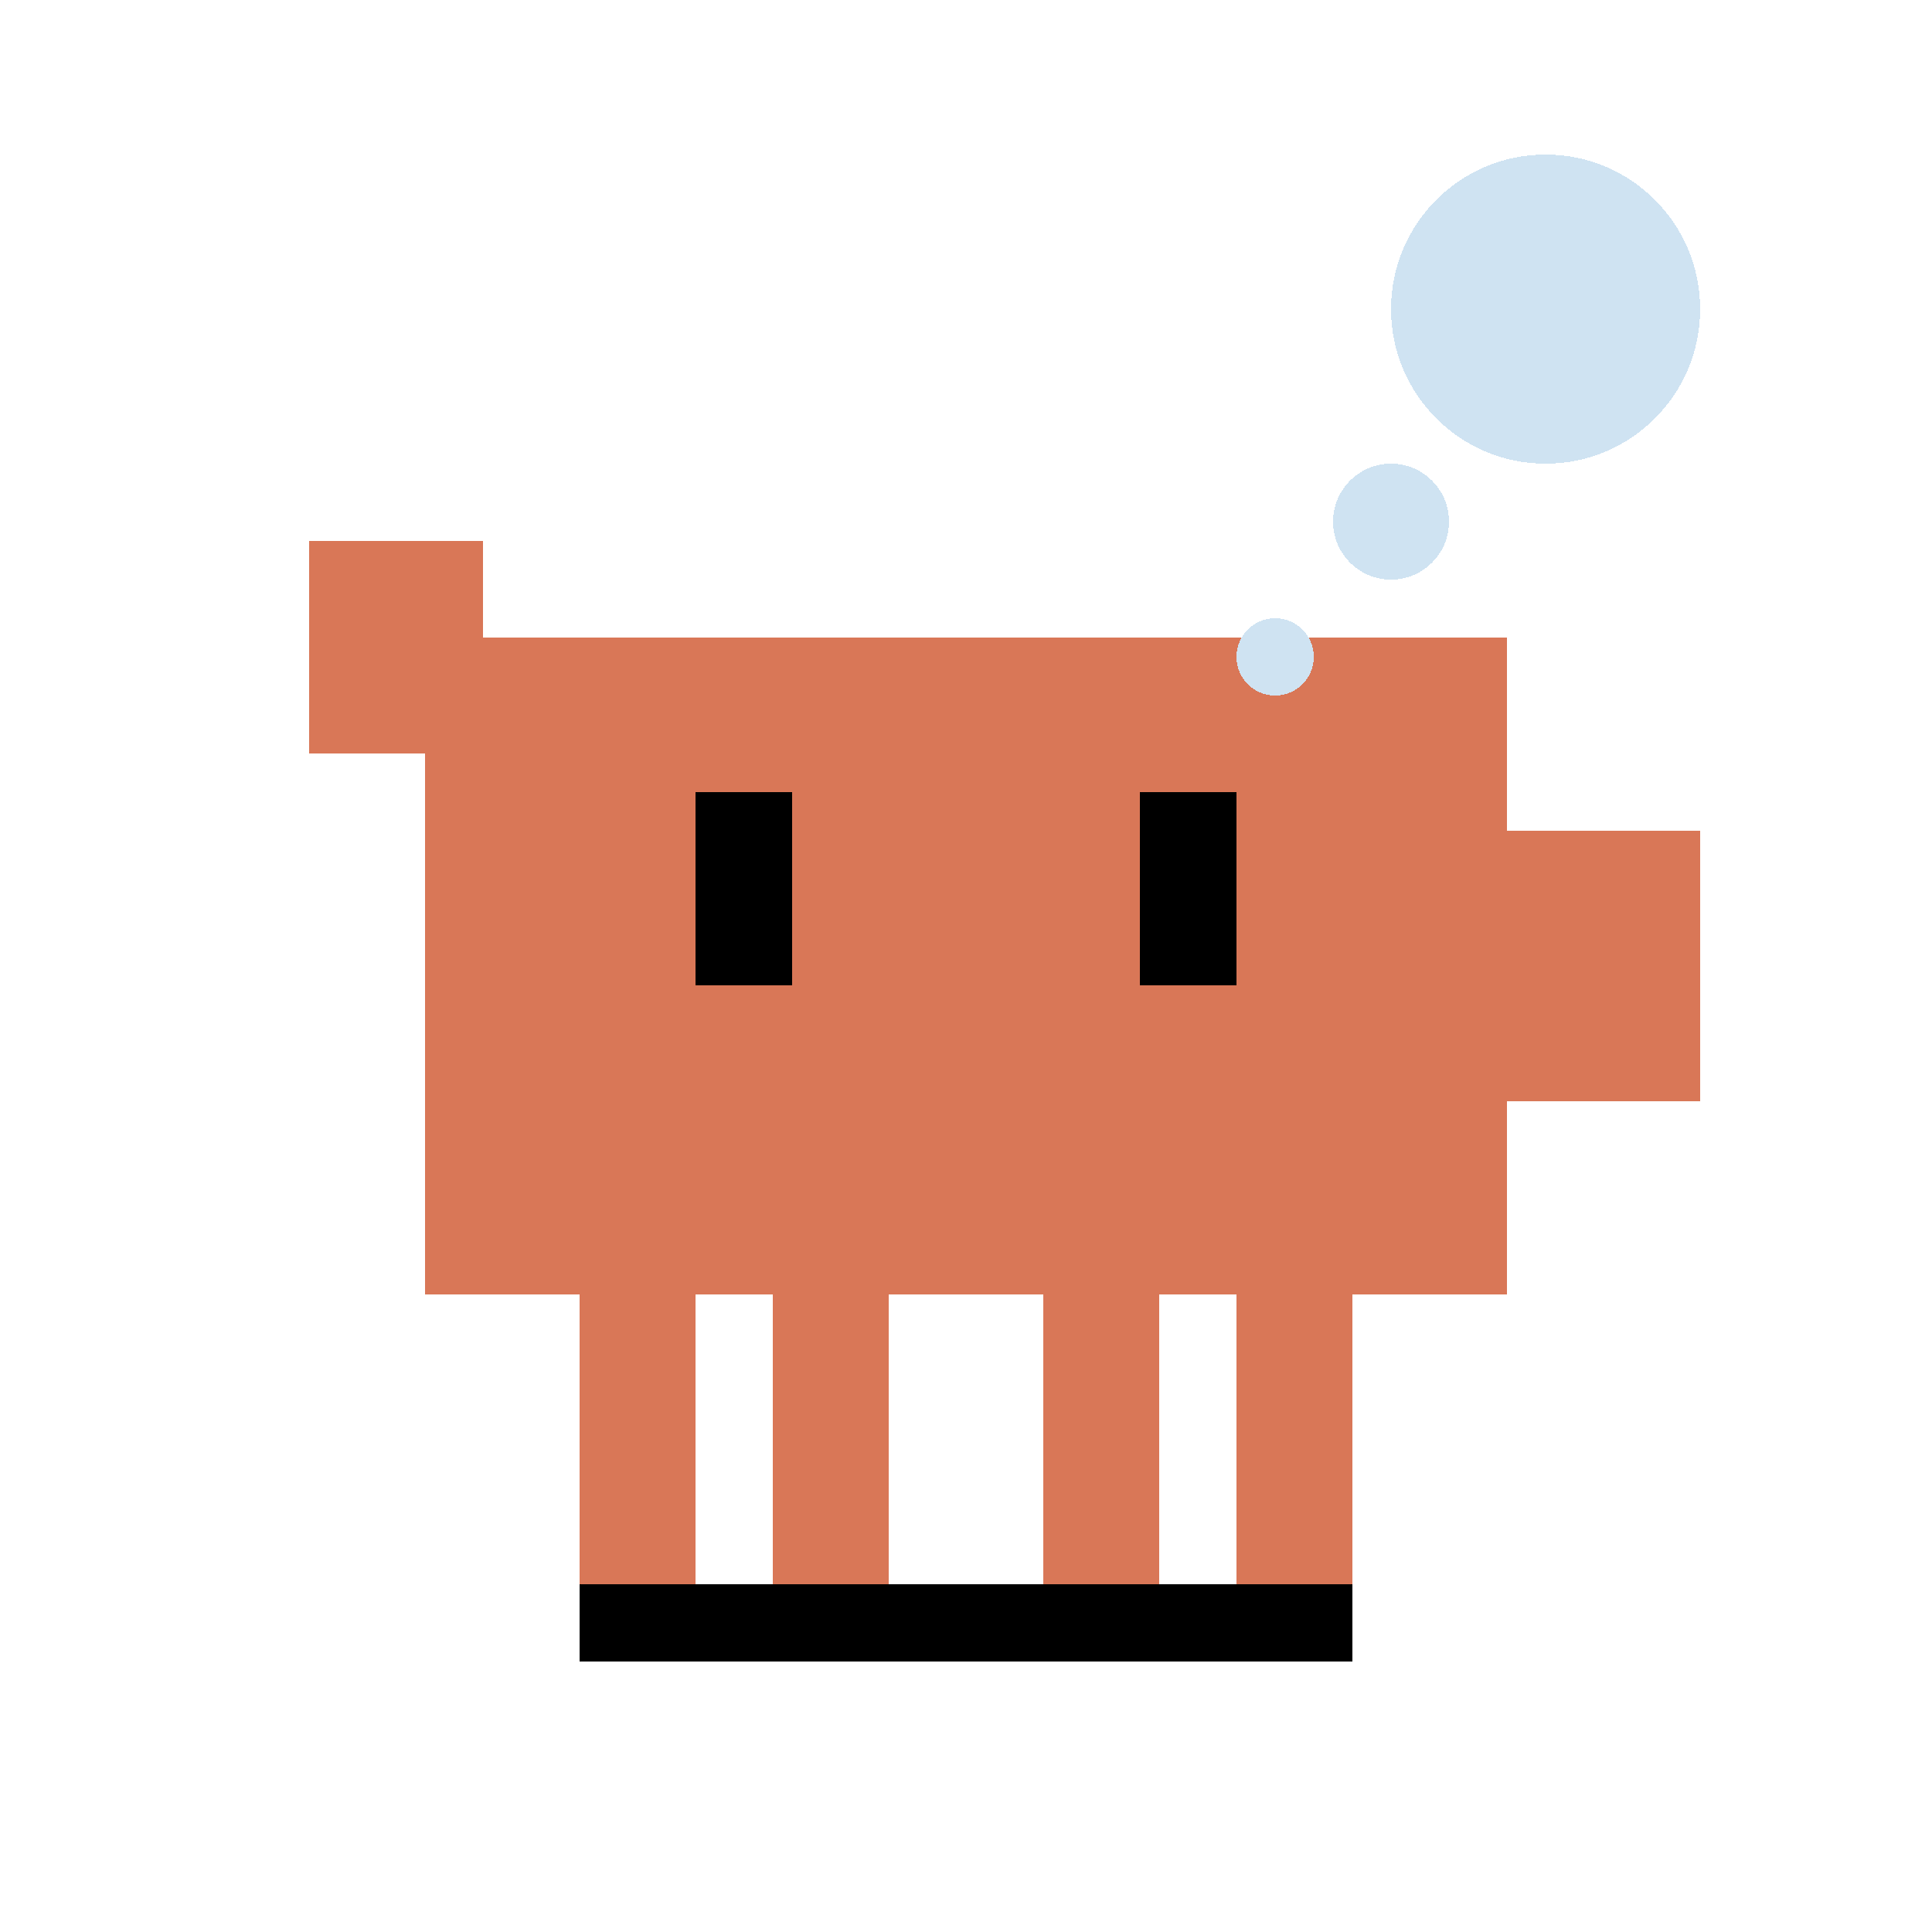
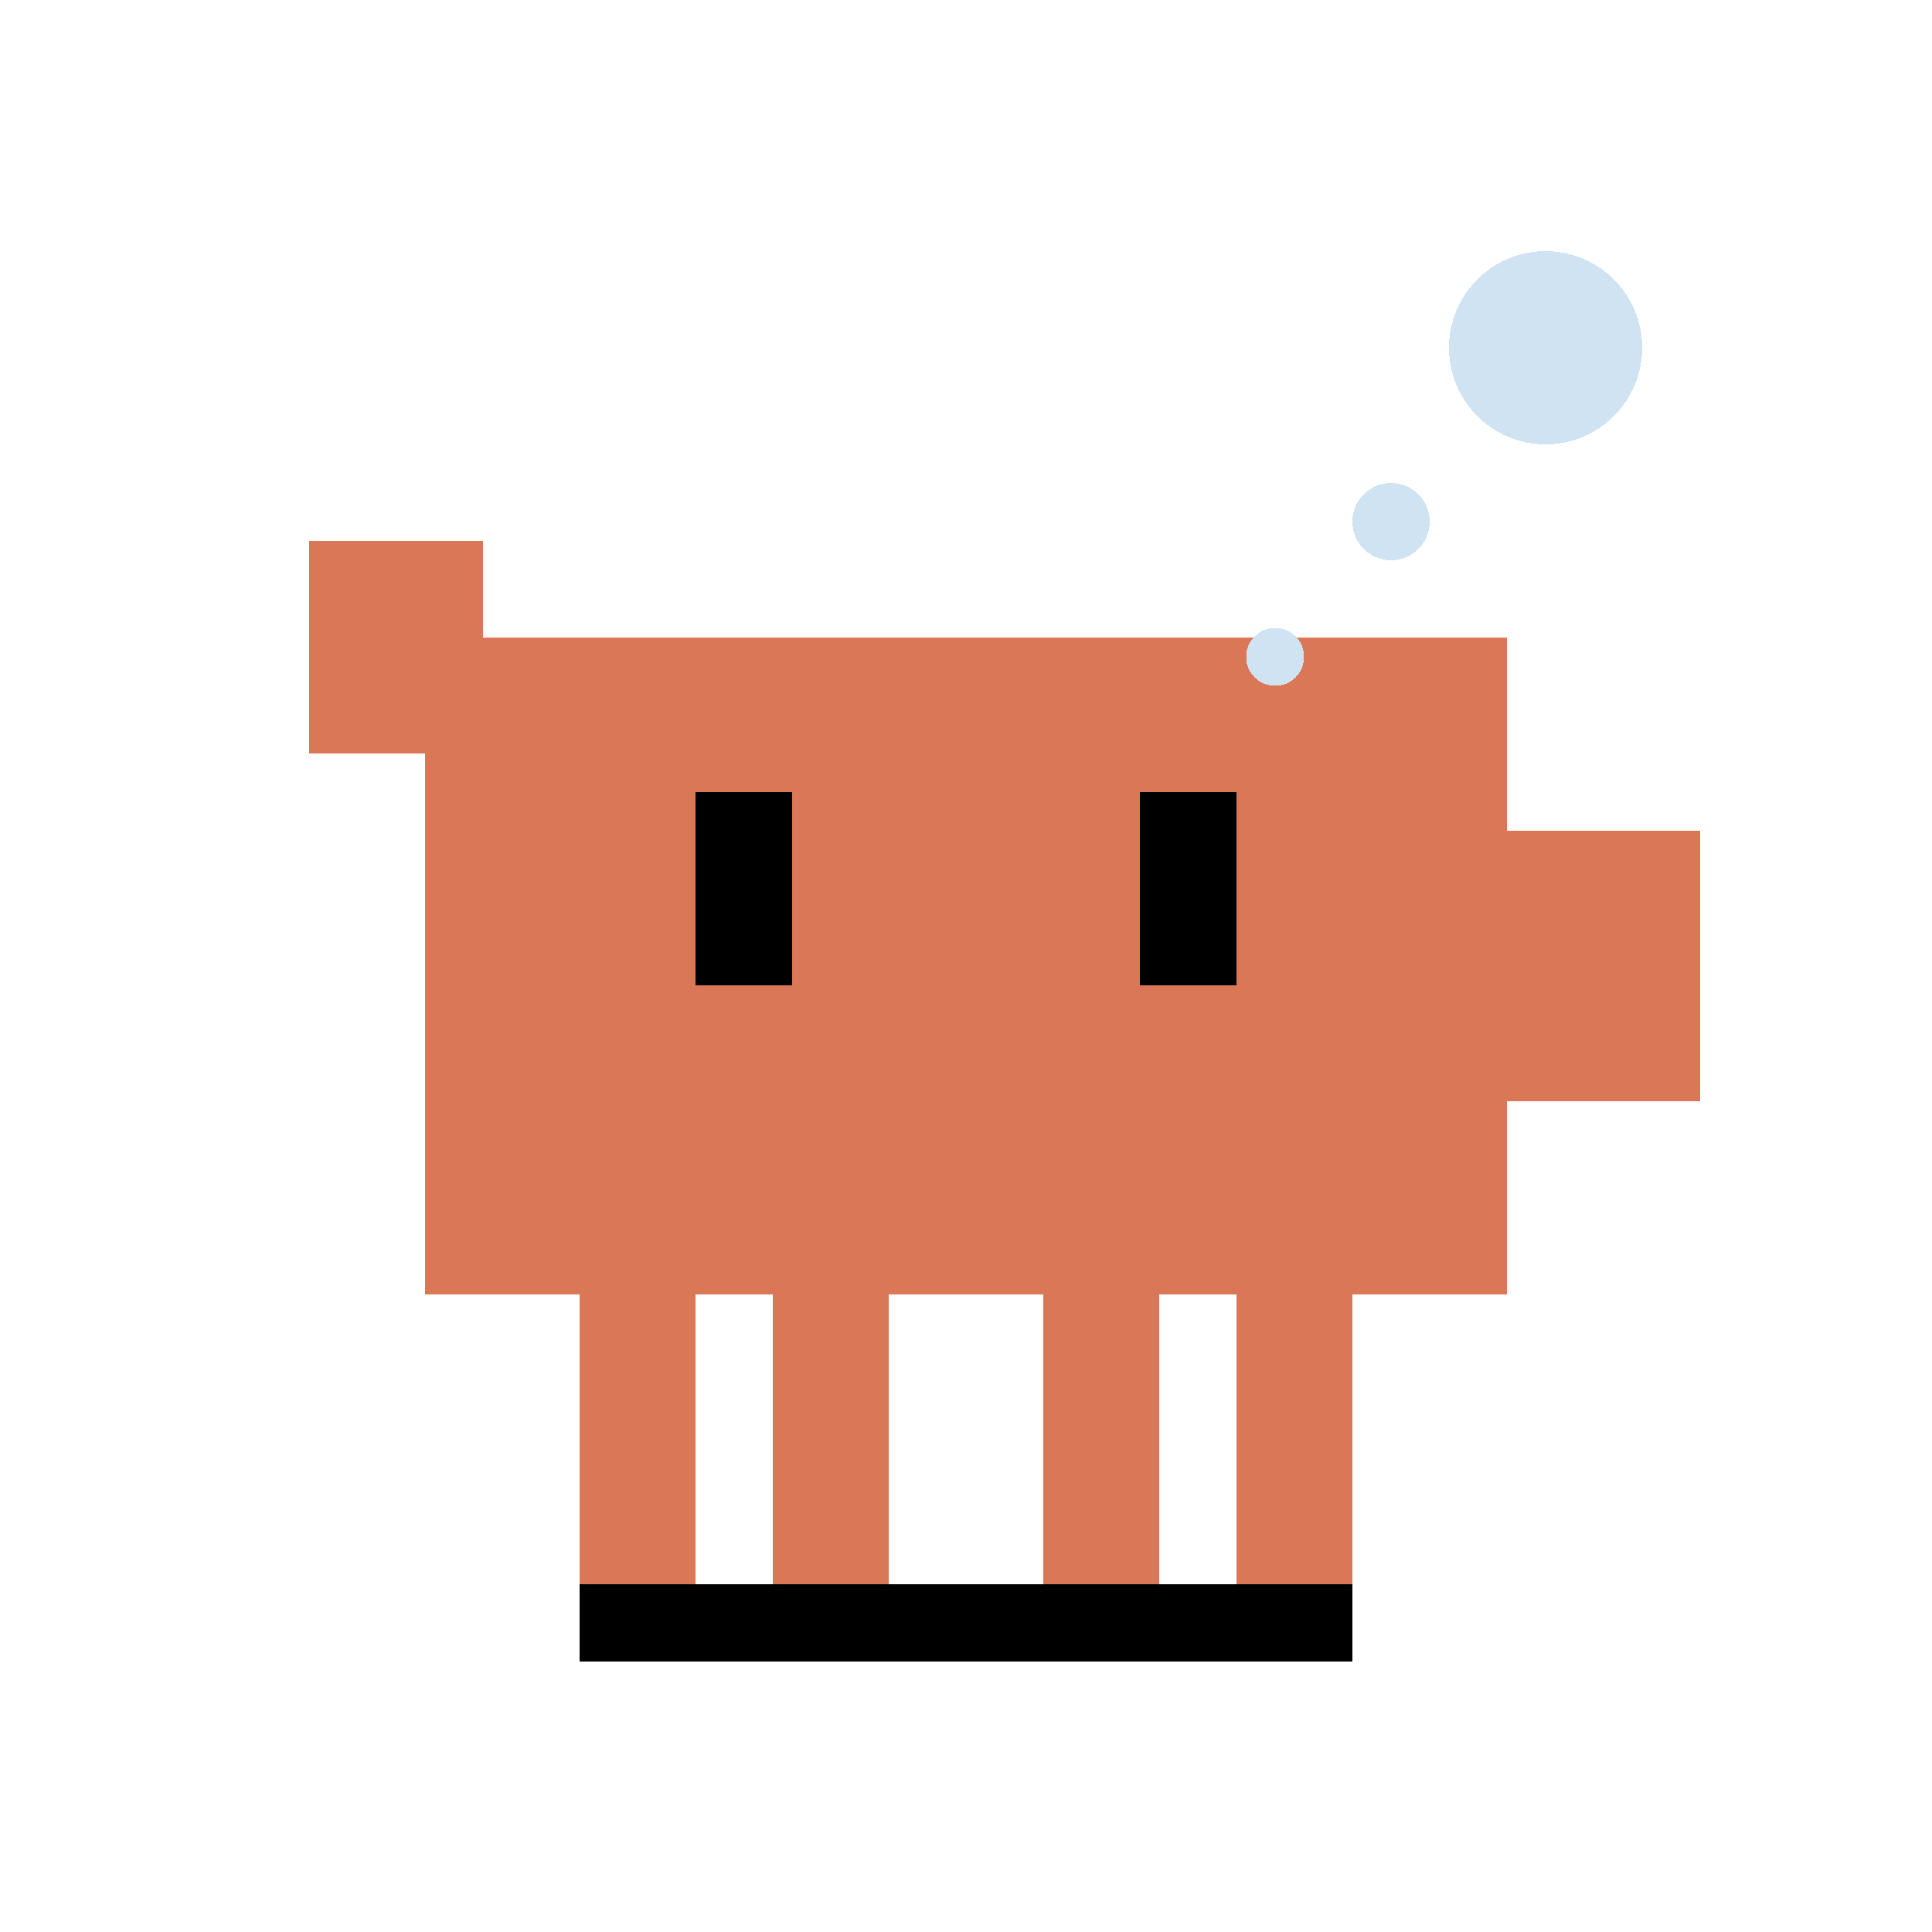
<svg xmlns="http://www.w3.org/2000/svg" viewBox="0 0 100 100" shape-rendering="crispEdges">
  <g id="figure">
    <animateTransform attributeName="transform" type="translate" values="0,0;0,-3;0,0" dur="1.6s" repeatCount="indefinite" />
    <g id="leftArm" fill="#D97757">
      <rect x="16" y="28" width="9" height="11" />
    </g>
    <g id="rightArm" fill="#D97757">
      <rect x="78" y="43" width="10" height="14" />
    </g>
    <g id="body" fill="#D97757">
      <rect x="22" y="33" width="56" height="34" />
    </g>
    <g id="legs" fill="#D97757">
      <rect x="30" y="67" width="6" height="15" />
      <rect x="40" y="67" width="6" height="15" />
      <rect x="54" y="67" width="6" height="15" />
      <rect x="64" y="67" width="6" height="15" />
    </g>
    <g id="shoes" fill="#000">
      <rect x="30" y="82" width="40" height="4" />
    </g>
    <g id="eyes" fill="#000">
      <rect x="36" y="41" width="5" height="10" />
      <rect x="59" y="41" width="5" height="10" />
      <animate attributeName="opacity" calcMode="discrete" values="1;1;0;1" keyTimes="0;0.9;0.95;1" dur="3.2s" repeatCount="indefinite" />
    </g>
  </g>
  <g id="thoughtBubble" fill="#CFE3F2">
-     <circle cx="66" cy="34" r="2" />
-     <circle cx="72" cy="27" r="3" />
-     <circle cx="80" cy="16" r="8" />
+     <circle cx="66" cy="34" r="1.5" />
+     <circle cx="72" cy="27" r="2" />
+     <circle cx="80" cy="18" r="5" />
    <animateTransform attributeName="transform" type="translate" values="0,6;0,-6;0,6" dur="2.2s" repeatCount="indefinite" />
-     <animate attributeName="opacity" values="0.3;0.85;0.3" dur="2.2s" repeatCount="indefinite" />
+     <animate attributeName="opacity" values="0.2;0.7;0.2" dur="2.2s" repeatCount="indefinite" />
  </g>
</svg>
